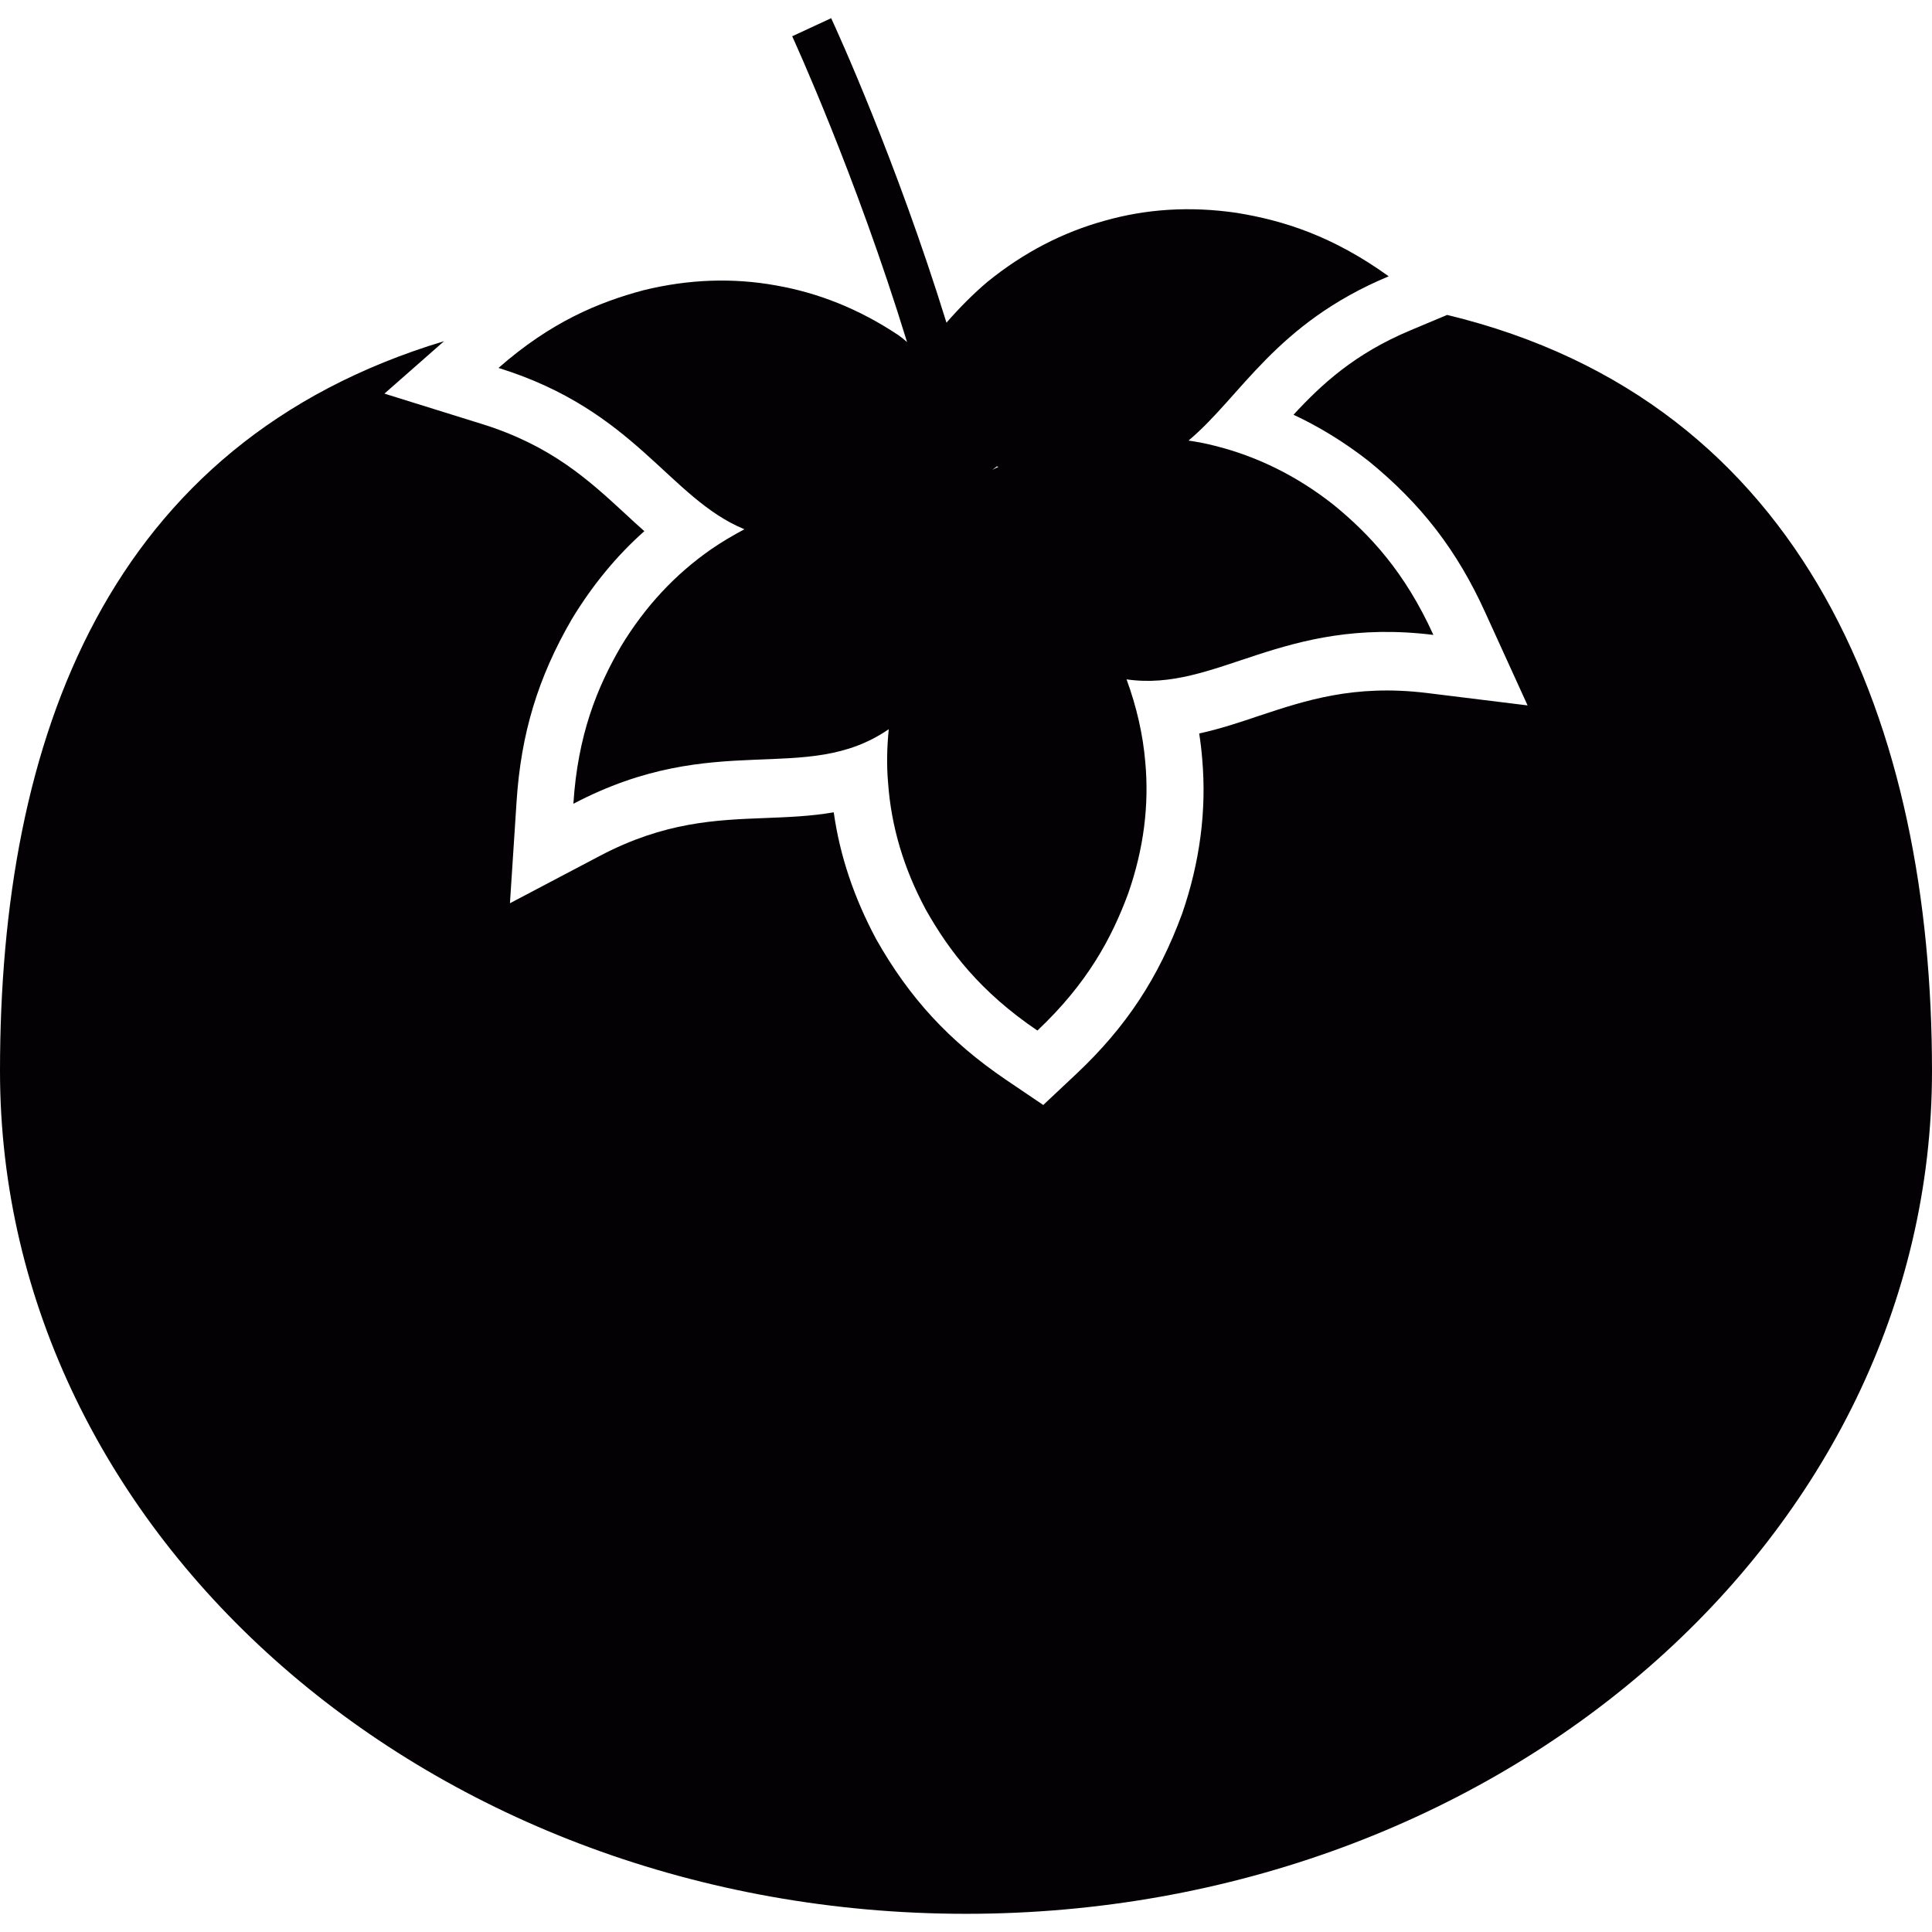
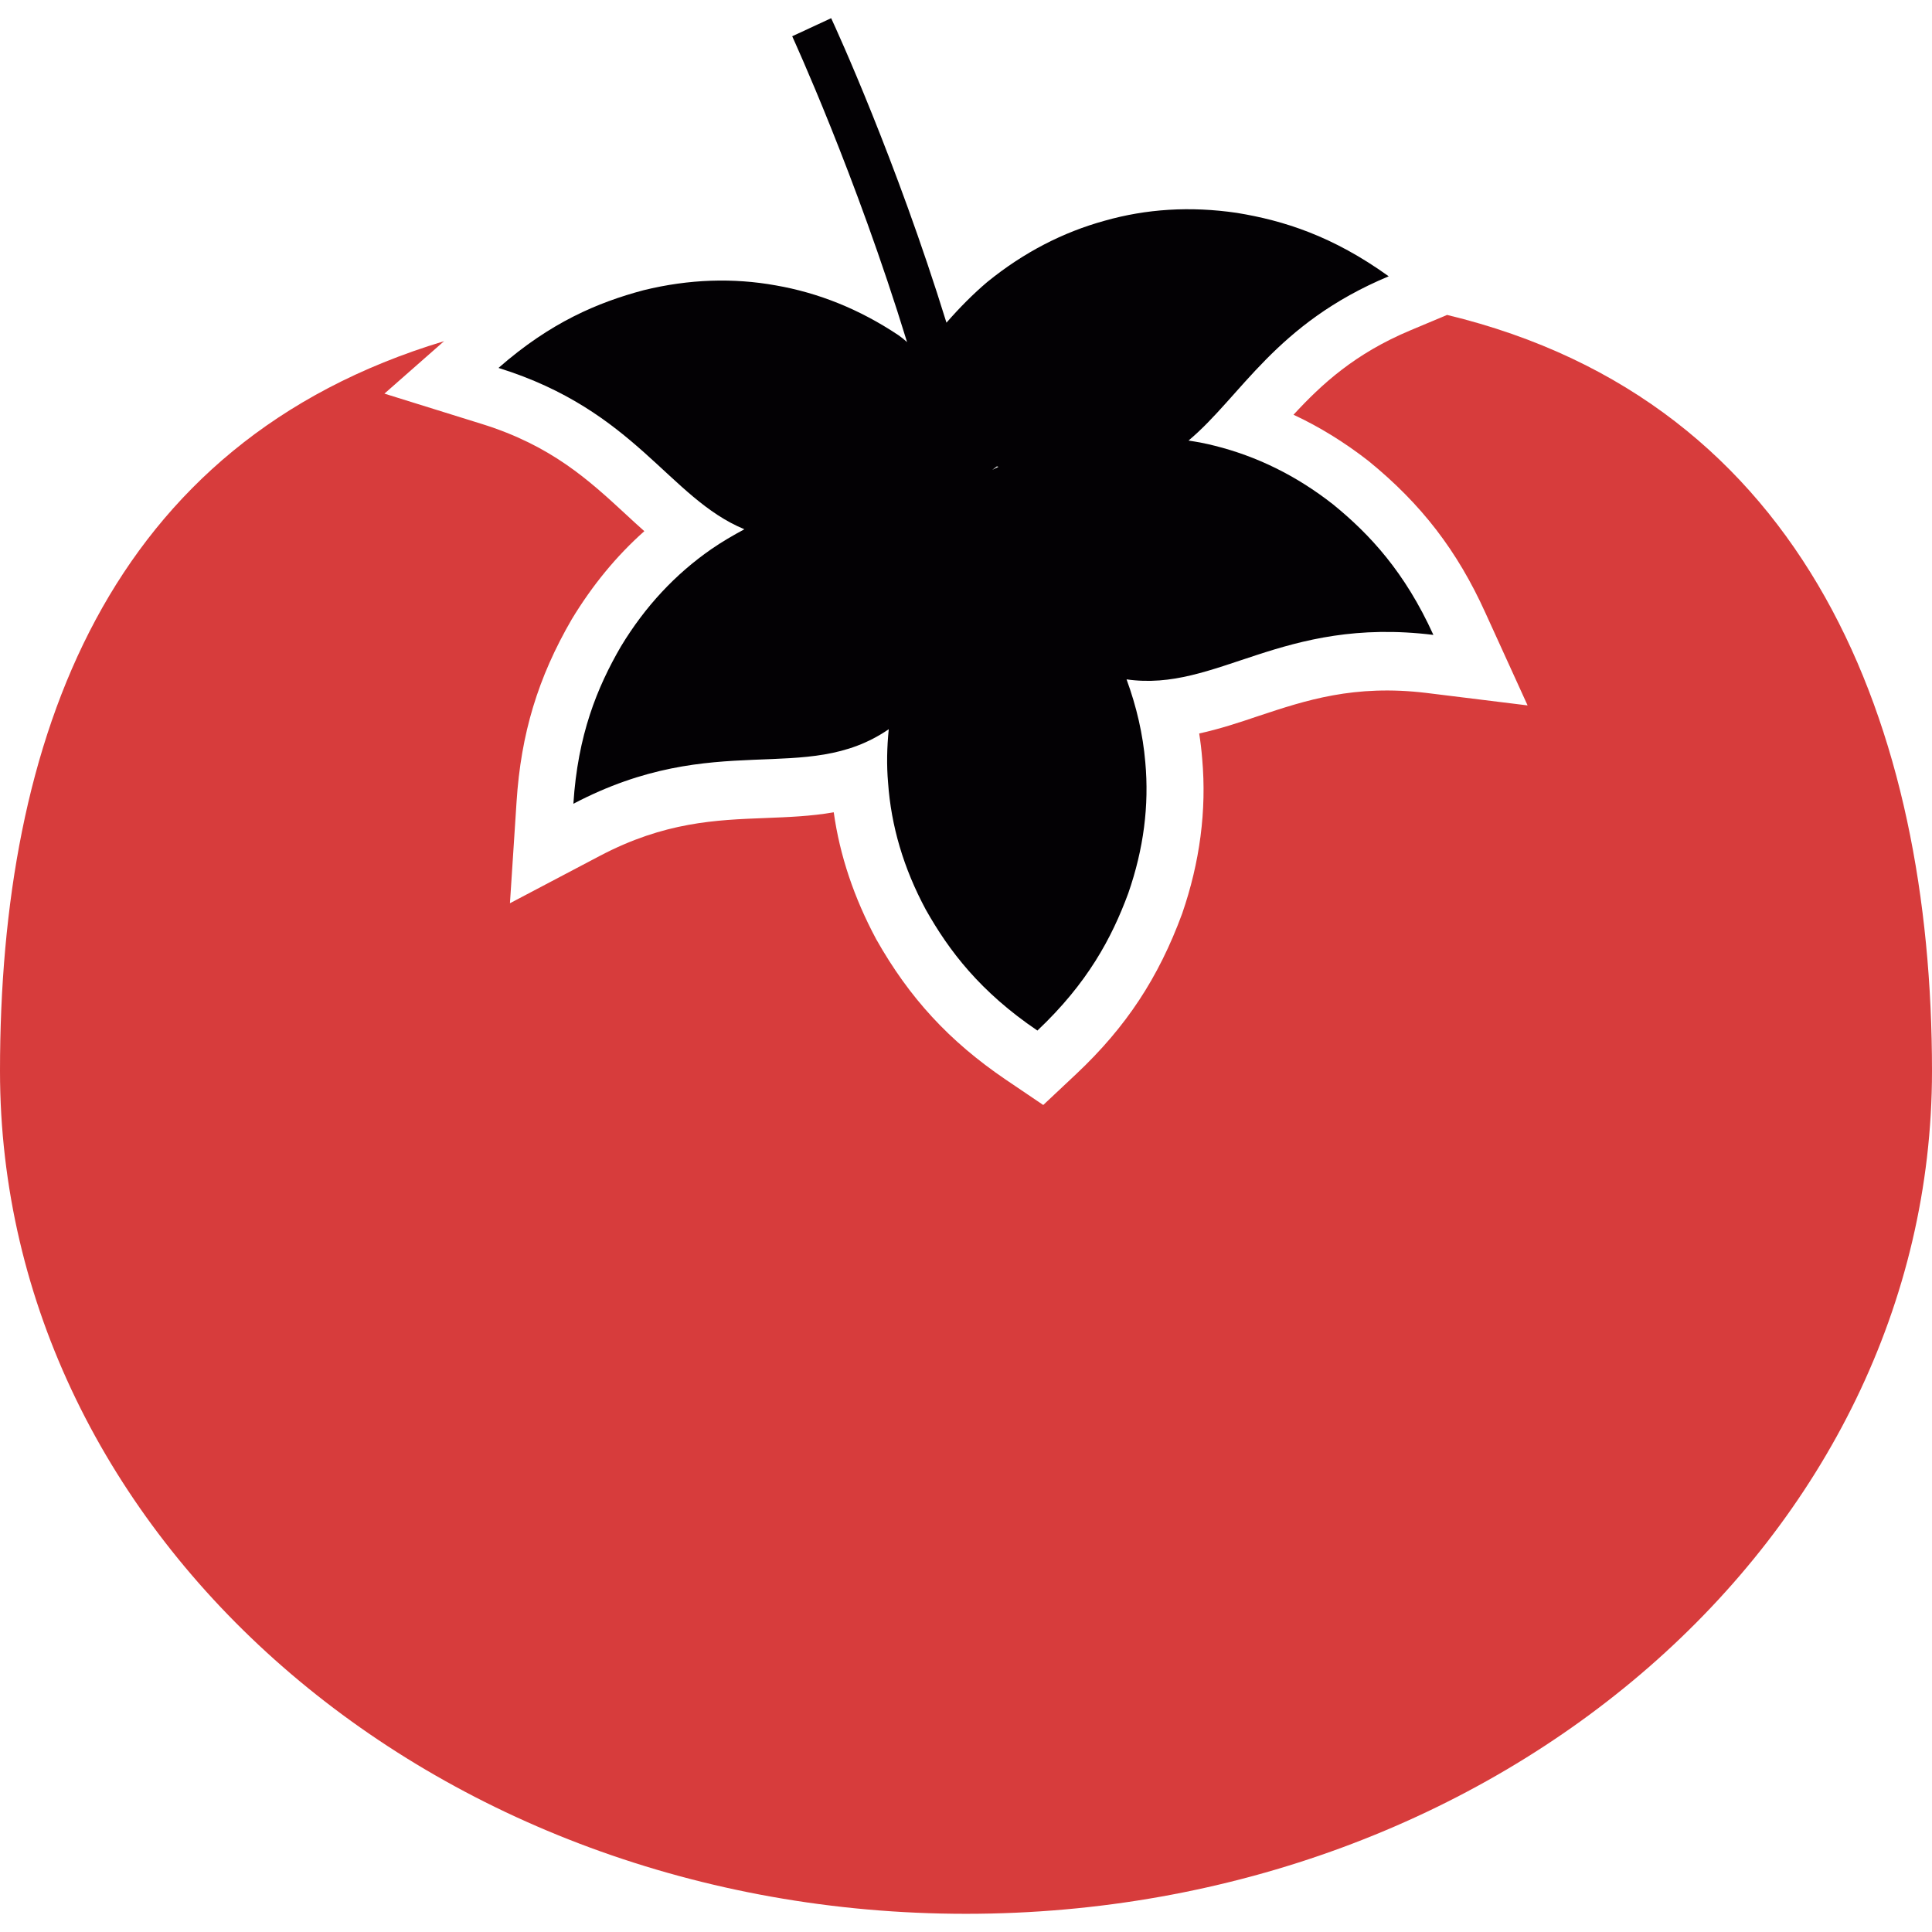
<svg xmlns="http://www.w3.org/2000/svg" height="800px" width="800px" version="1.1" id="Capa_1" viewBox="0 0 17.208 17.208" xml:space="preserve">
  <g>
    <g>
-       <path style="fill:#030104;" d="M12.889,2.805l-0.324,0.136c-0.497,0.208-0.791,0.479-1.044,0.753    c0.232,0.108,0.455,0.246,0.667,0.411c0.473,0.385,0.792,0.801,1.042,1.353l0.376,0.825l-0.9-0.111    c-0.645-0.078-1.077,0.066-1.496,0.205c-0.171,0.058-0.346,0.116-0.529,0.156c0.012,0.076,0.021,0.153,0.027,0.229    c0.04,0.456-0.021,0.919-0.179,1.376c-0.211,0.573-0.499,1.009-0.94,1.425L9.292,9.842L8.955,9.614    C8.454,9.273,8.099,8.888,7.804,8.365C7.607,7.997,7.48,7.621,7.426,7.235c-0.206,0.036-0.41,0.043-0.61,0.051    C6.376,7.303,5.92,7.32,5.345,7.622L4.542,8.045L4.601,7.14c0.039-0.604,0.19-1.105,0.492-1.625    c0.183-0.302,0.398-0.564,0.646-0.784c-0.057-0.05-0.113-0.102-0.168-0.153c-0.324-0.299-0.659-0.609-1.28-0.802l-0.867-0.27    l0.531-0.467C0.957,3.942,0,6.579,0,9.539c0,4.146,3.852,7.507,8.604,7.507c4.751,0,8.604-3.361,8.604-7.507    C17.208,6.483,16.105,3.58,12.889,2.805z" />
+       <path style="fill:#d73c3c;" d="M12.889,2.805l-0.324,0.136c-0.497,0.208-0.791,0.479-1.044,0.753    c0.232,0.108,0.455,0.246,0.667,0.411c0.473,0.385,0.792,0.801,1.042,1.353l0.376,0.825l-0.9-0.111    c-0.645-0.078-1.077,0.066-1.496,0.205c-0.171,0.058-0.346,0.116-0.529,0.156c0.012,0.076,0.021,0.153,0.027,0.229    c0.04,0.456-0.021,0.919-0.179,1.376c-0.211,0.573-0.499,1.009-0.94,1.425L9.292,9.842L8.955,9.614    C8.454,9.273,8.099,8.888,7.804,8.365C7.607,7.997,7.48,7.621,7.426,7.235c-0.206,0.036-0.41,0.043-0.61,0.051    C6.376,7.303,5.92,7.32,5.345,7.622L4.542,8.045L4.601,7.14c0.039-0.604,0.19-1.105,0.492-1.625    c0.183-0.302,0.398-0.564,0.646-0.784c-0.057-0.05-0.113-0.102-0.168-0.153c-0.324-0.299-0.659-0.609-1.28-0.802l-0.867-0.27    l0.531-0.467C0.957,3.942,0,6.579,0,9.539c0,4.146,3.852,7.507,8.604,7.507c4.751,0,8.604-3.361,8.604-7.507    C17.208,6.483,16.105,3.58,12.889,2.805z" />
      <path style="fill:#030104;" d="M6.333,4.893C6.018,5.112,5.748,5.398,5.531,5.757c-0.213,0.366-0.385,0.79-0.424,1.402    C6.38,6.49,7.173,7.005,7.916,6.495C7.9,6.655,7.896,6.813,7.91,6.972c0.027,0.383,0.137,0.76,0.336,1.13    C8.454,8.471,8.731,8.834,9.24,9.179c0.446-0.421,0.662-0.824,0.809-1.222c0.138-0.396,0.187-0.785,0.152-1.168    c-0.021-0.249-0.078-0.495-0.167-0.738c0.805,0.116,1.377-0.563,2.733-0.396c-0.254-0.559-0.565-0.895-0.893-1.162    c-0.33-0.259-0.683-0.43-1.056-0.523c-0.077-0.02-0.153-0.034-0.232-0.046c0.47-0.394,0.772-1.041,1.783-1.463    c-0.499-0.359-0.936-0.497-1.353-0.565c-0.416-0.061-0.807-0.035-1.177,0.07c-0.37,0.102-0.72,0.281-1.046,0.546    C8.668,2.618,8.547,2.74,8.43,2.874C7.981,1.423,7.451,0.265,7.403,0.162L7.056,0.323c0.011,0.025,0.565,1.231,1.023,2.724    c-0.024-0.022-0.05-0.043-0.076-0.061C7.654,2.753,7.289,2.608,6.91,2.542C6.533,2.474,6.139,2.485,5.732,2.585    C5.323,2.694,4.902,2.872,4.44,3.277c1.225,0.381,1.515,1.157,2.19,1.437C6.528,4.769,6.428,4.827,6.333,4.893z M8.879,4.154    c0.005,0,0.01,0.003,0.014,0.004C8.875,4.166,8.856,4.176,8.838,4.185C8.851,4.175,8.865,4.165,8.879,4.154z" />
    </g>
  </g>
</svg>
